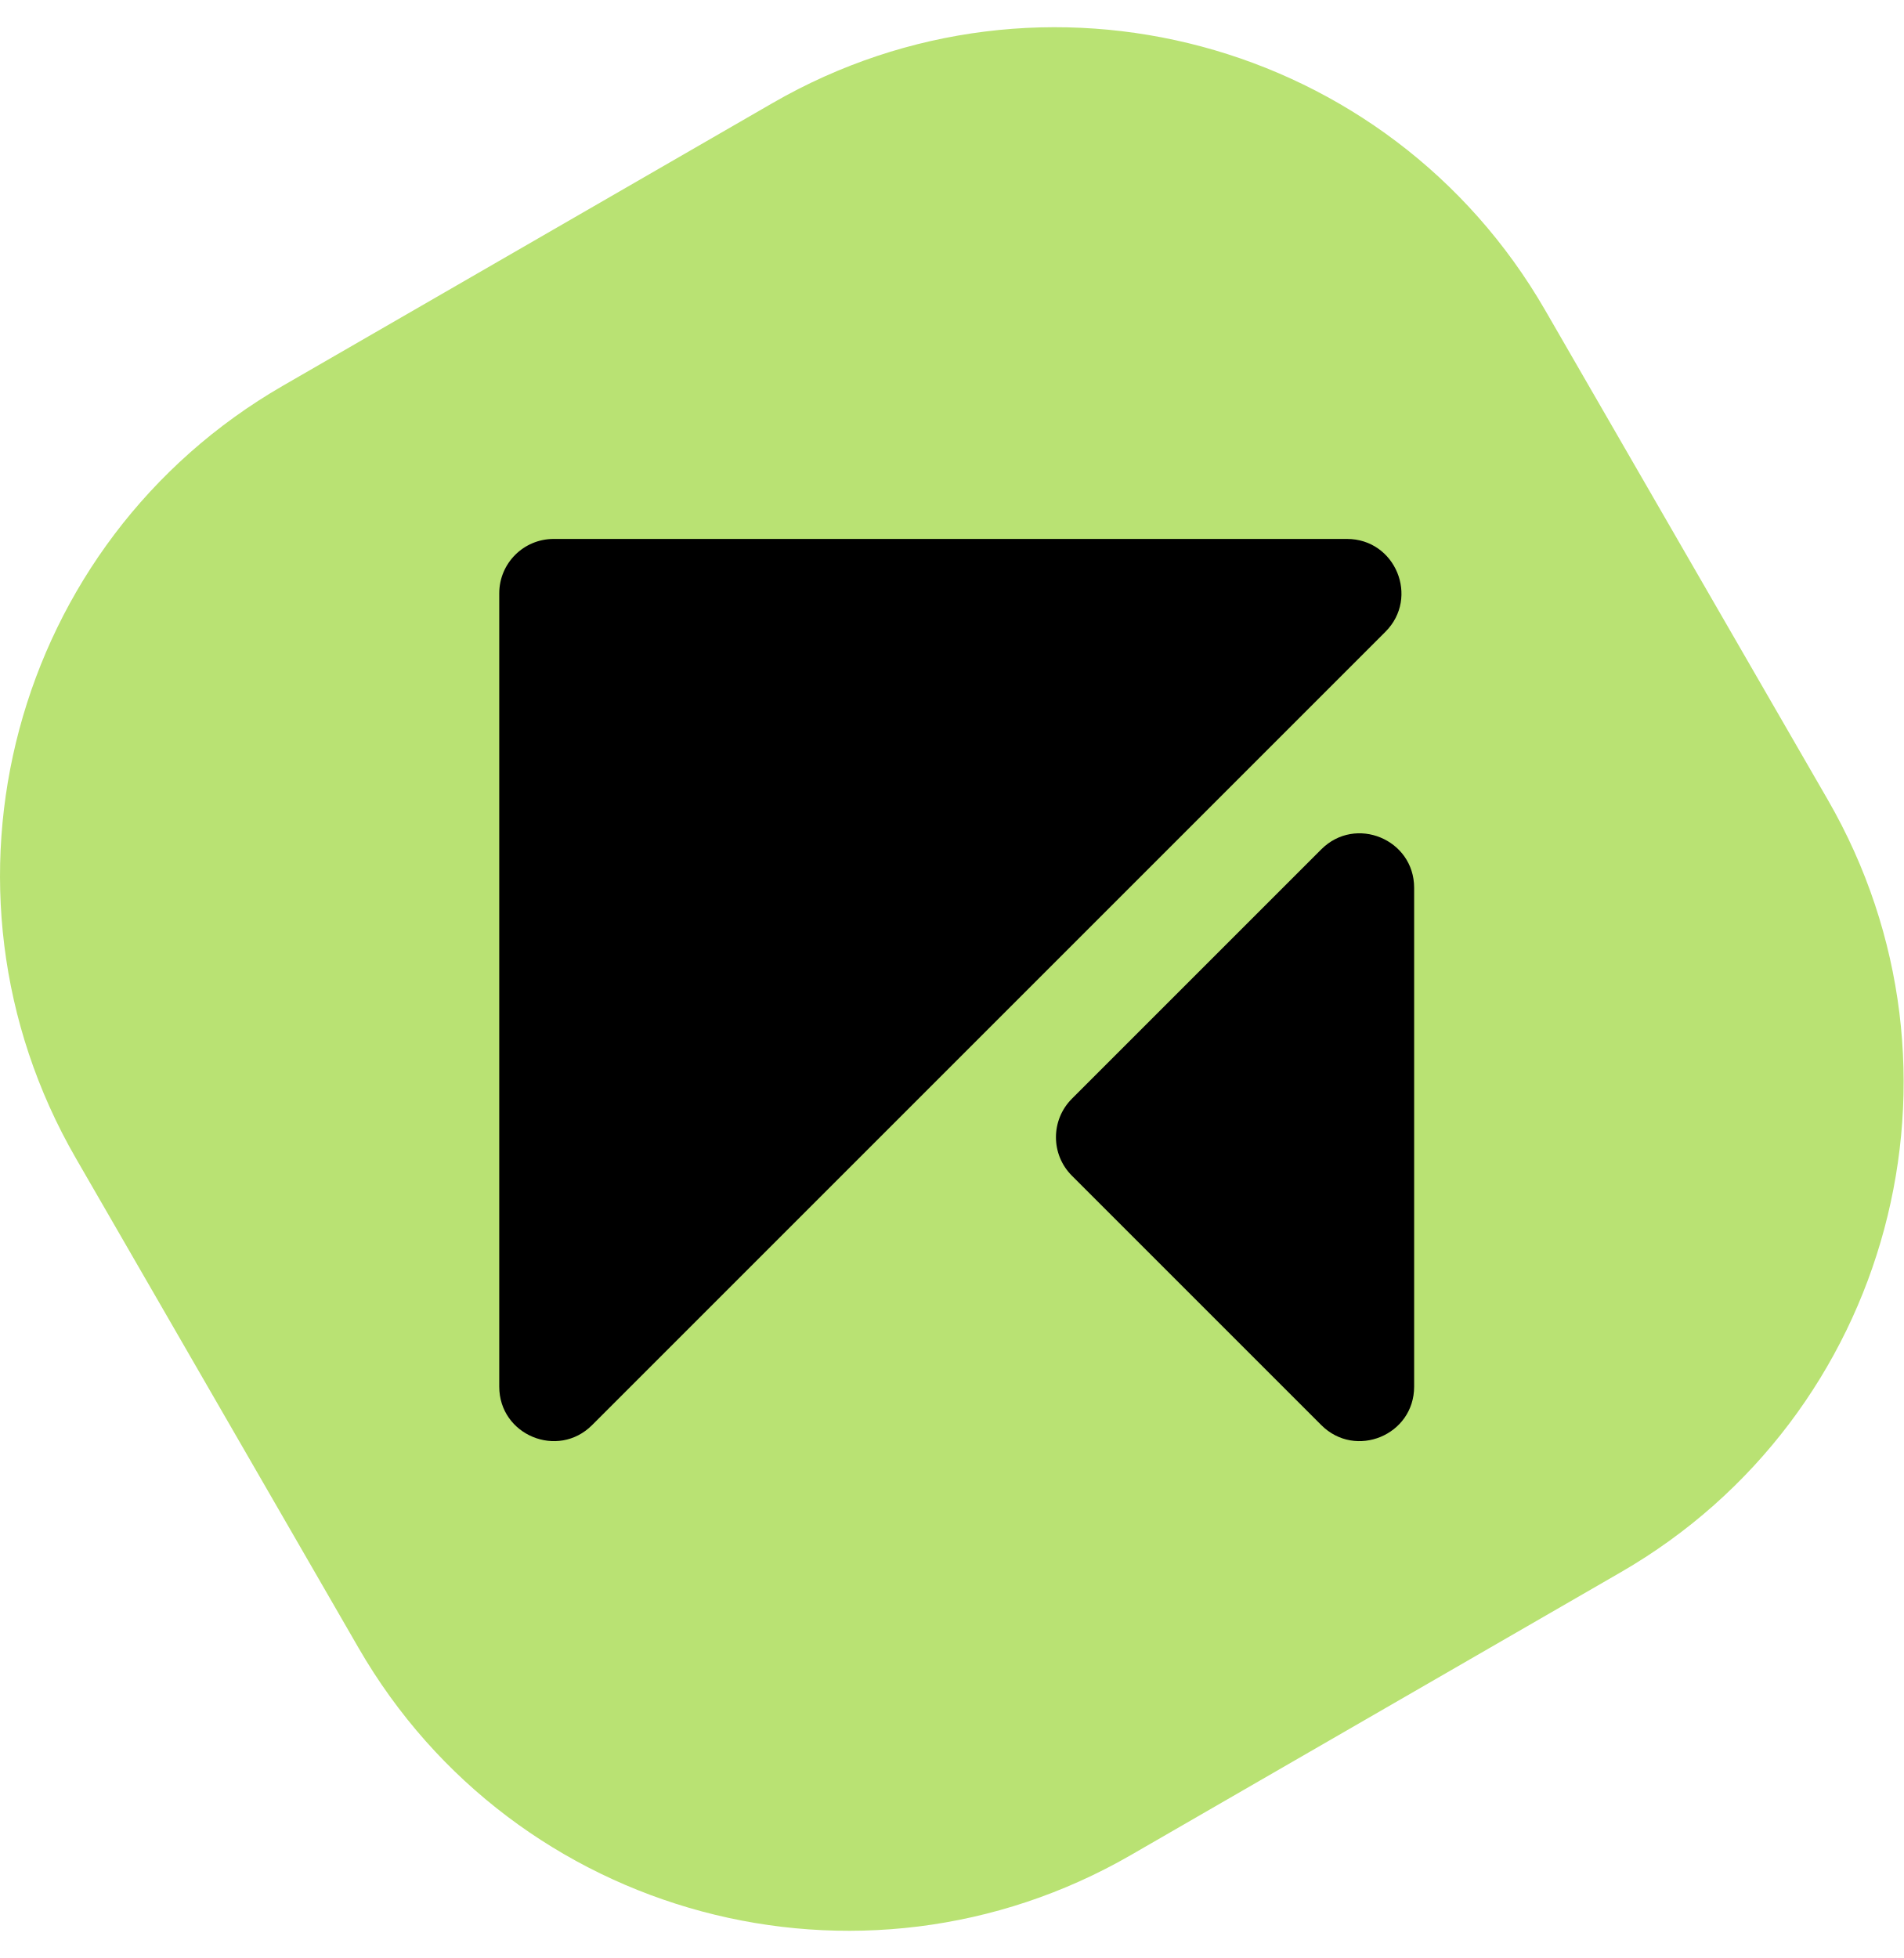
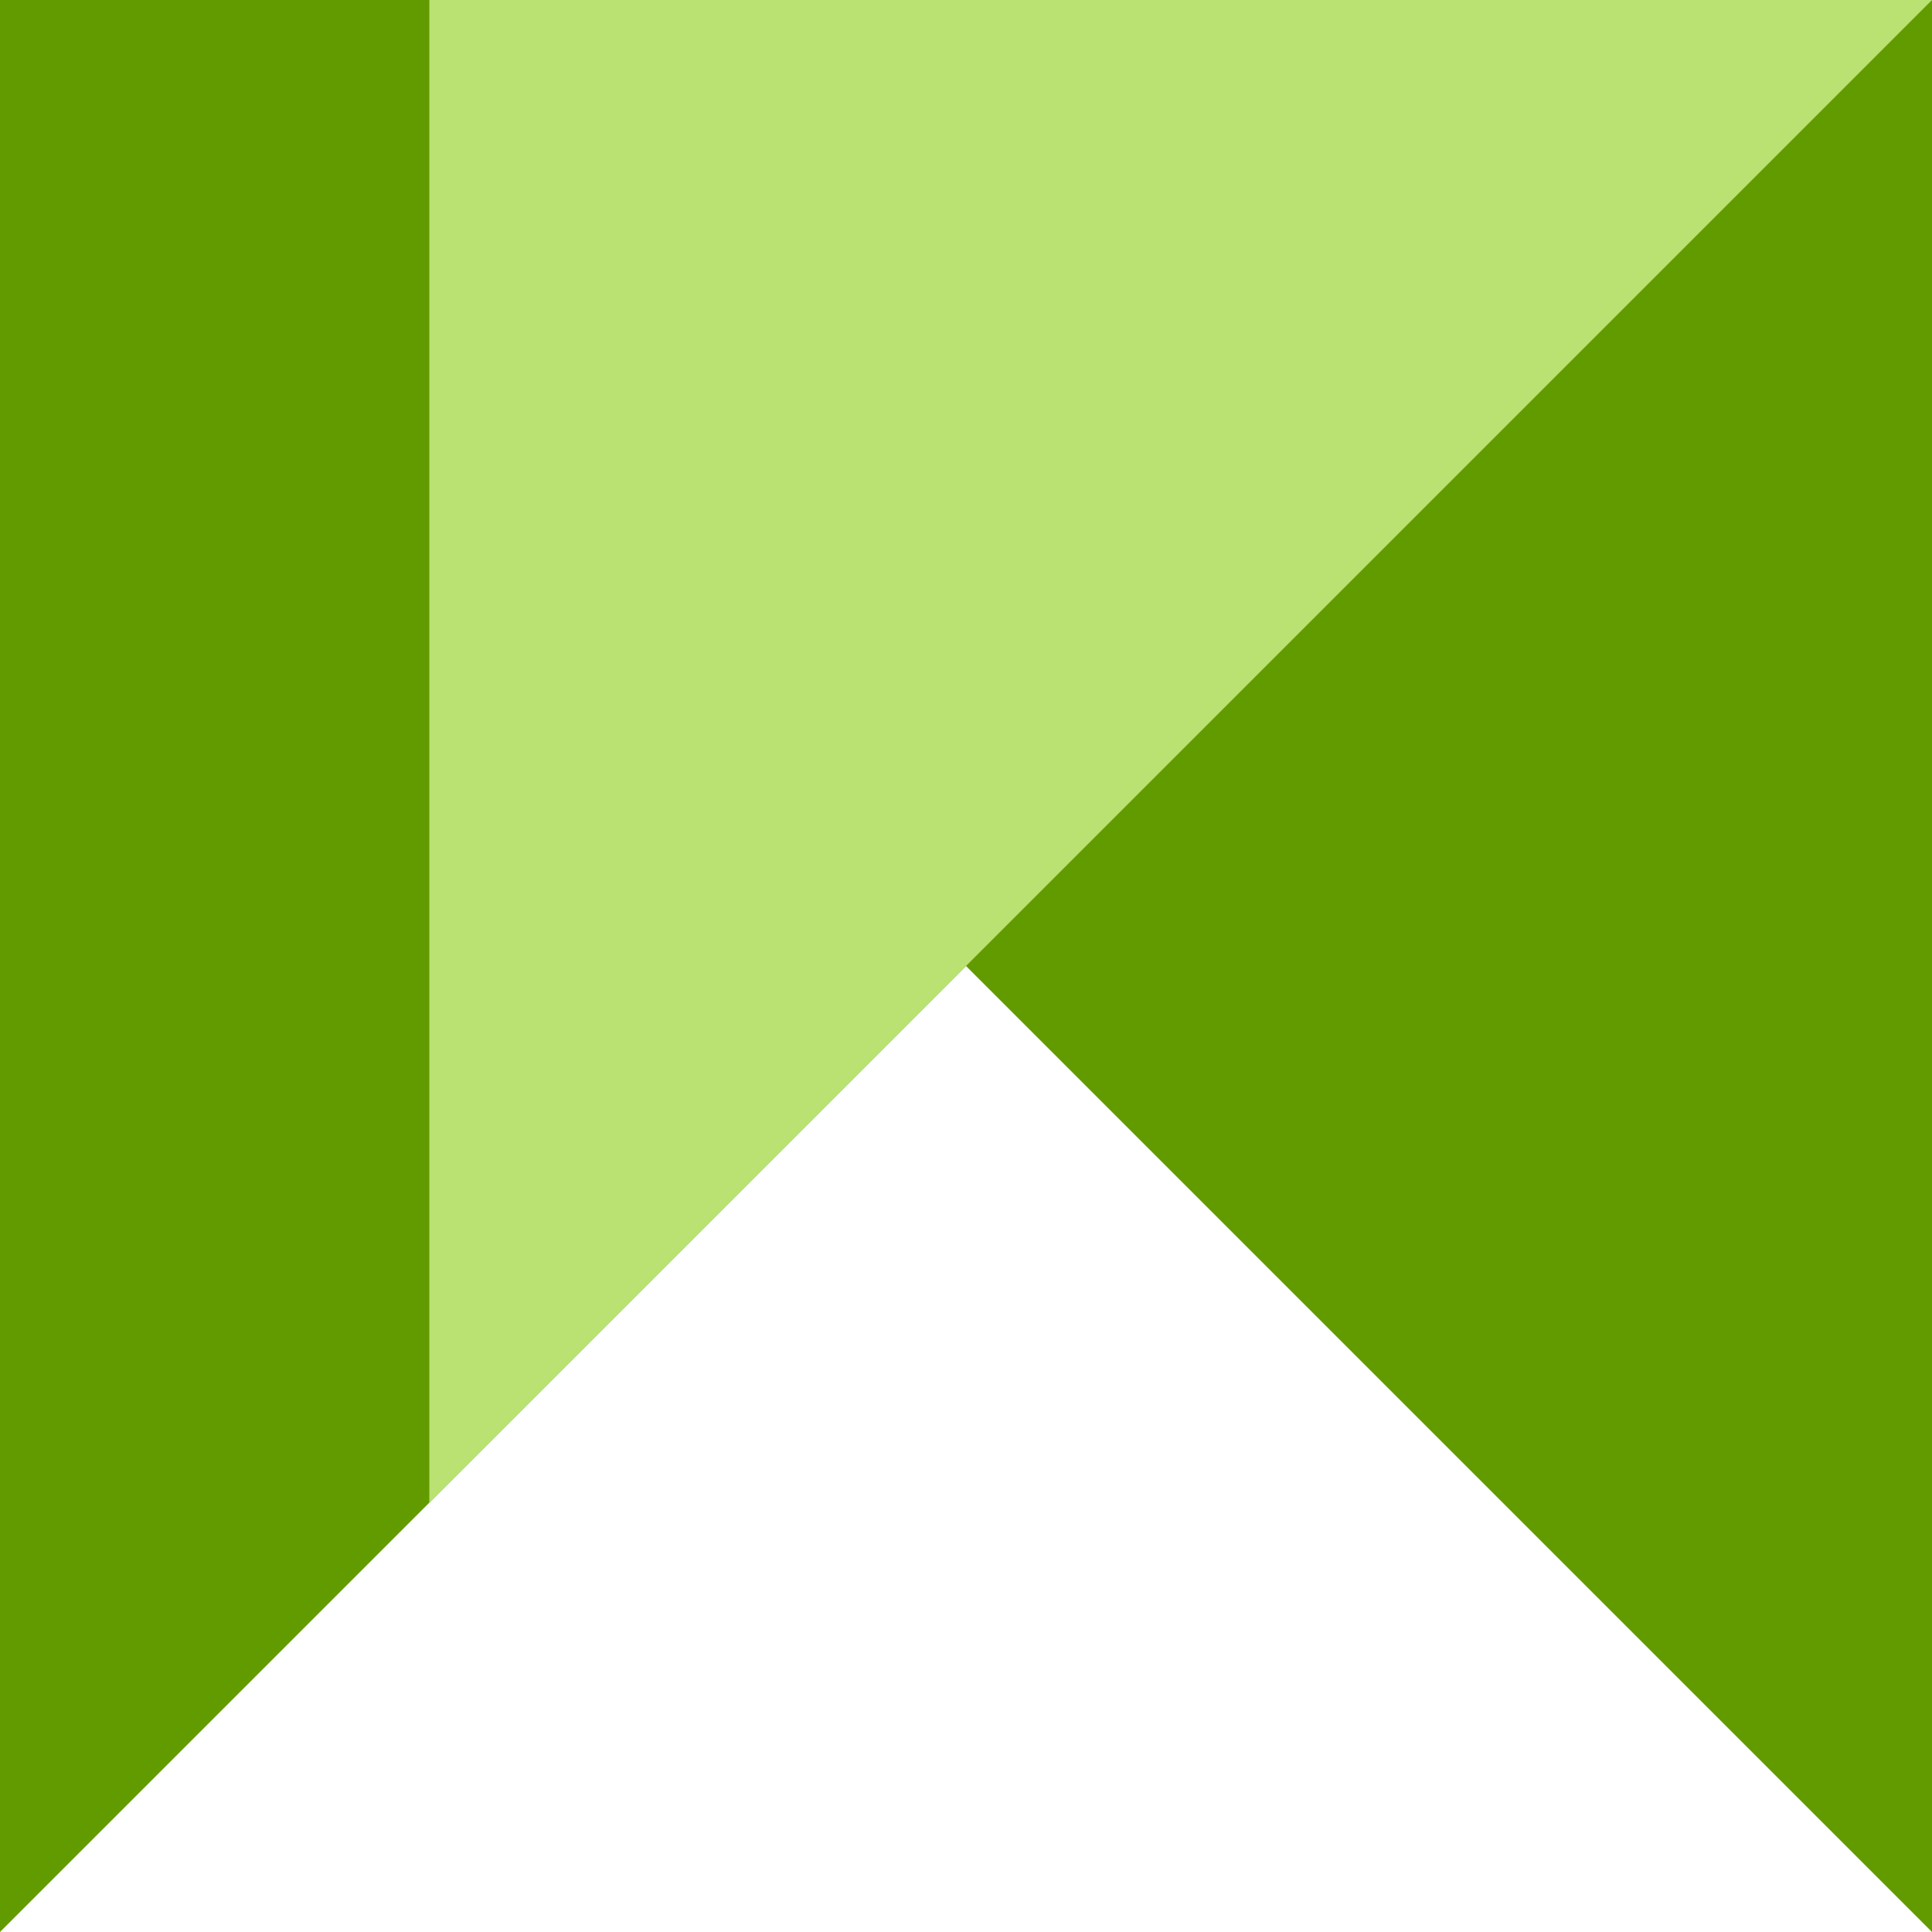
- <svg xmlns="http://www.w3.org/2000/svg" width="35" height="36" viewBox="0 0 35 36" fill="none">
-   <path d="M1.395 21.296C-1.476 16.323 0.227 9.964 5.2 7.093L14.204 1.895C19.177 -0.976 25.536 0.727 28.407 5.7L33.605 14.704C36.476 19.677 34.773 26.036 29.8 28.907L20.796 34.105C15.823 36.976 9.464 35.273 6.593 30.3L1.395 21.296Z" fill="#B9E273" />
-   <path d="M24.765 9.909L10.179 9.909C9.627 9.909 9.179 10.357 9.179 10.909L9.179 18.909L9.179 25.495C9.179 26.386 10.257 26.832 10.886 26.202L18.179 18.909L25.472 11.616C26.102 10.986 25.656 9.909 24.765 9.909Z" fill="black" />
-   <path d="M26 25.495L26 16.323C26 15.432 24.923 14.986 24.293 15.616L19.707 20.202C19.317 20.593 19.317 21.226 19.707 21.616L24.293 26.202C24.923 26.832 26 26.386 26 25.495Z" fill="black" />
+ <svg xmlns="http://www.w3.org/2000/svg" width="28" height="28" viewBox="0 0 18 18" fill="none">
+   <path d="M18 0H0V9V18L9 9L18 0Z" fill="#629B00" />
+   <path d="M0 0H18V9V18L9 9L0 0Z" fill="#629B00" />
+   <path d="M18 0H4V5V14L13 5L18 0Z" fill="#B9E273" />
</svg>
